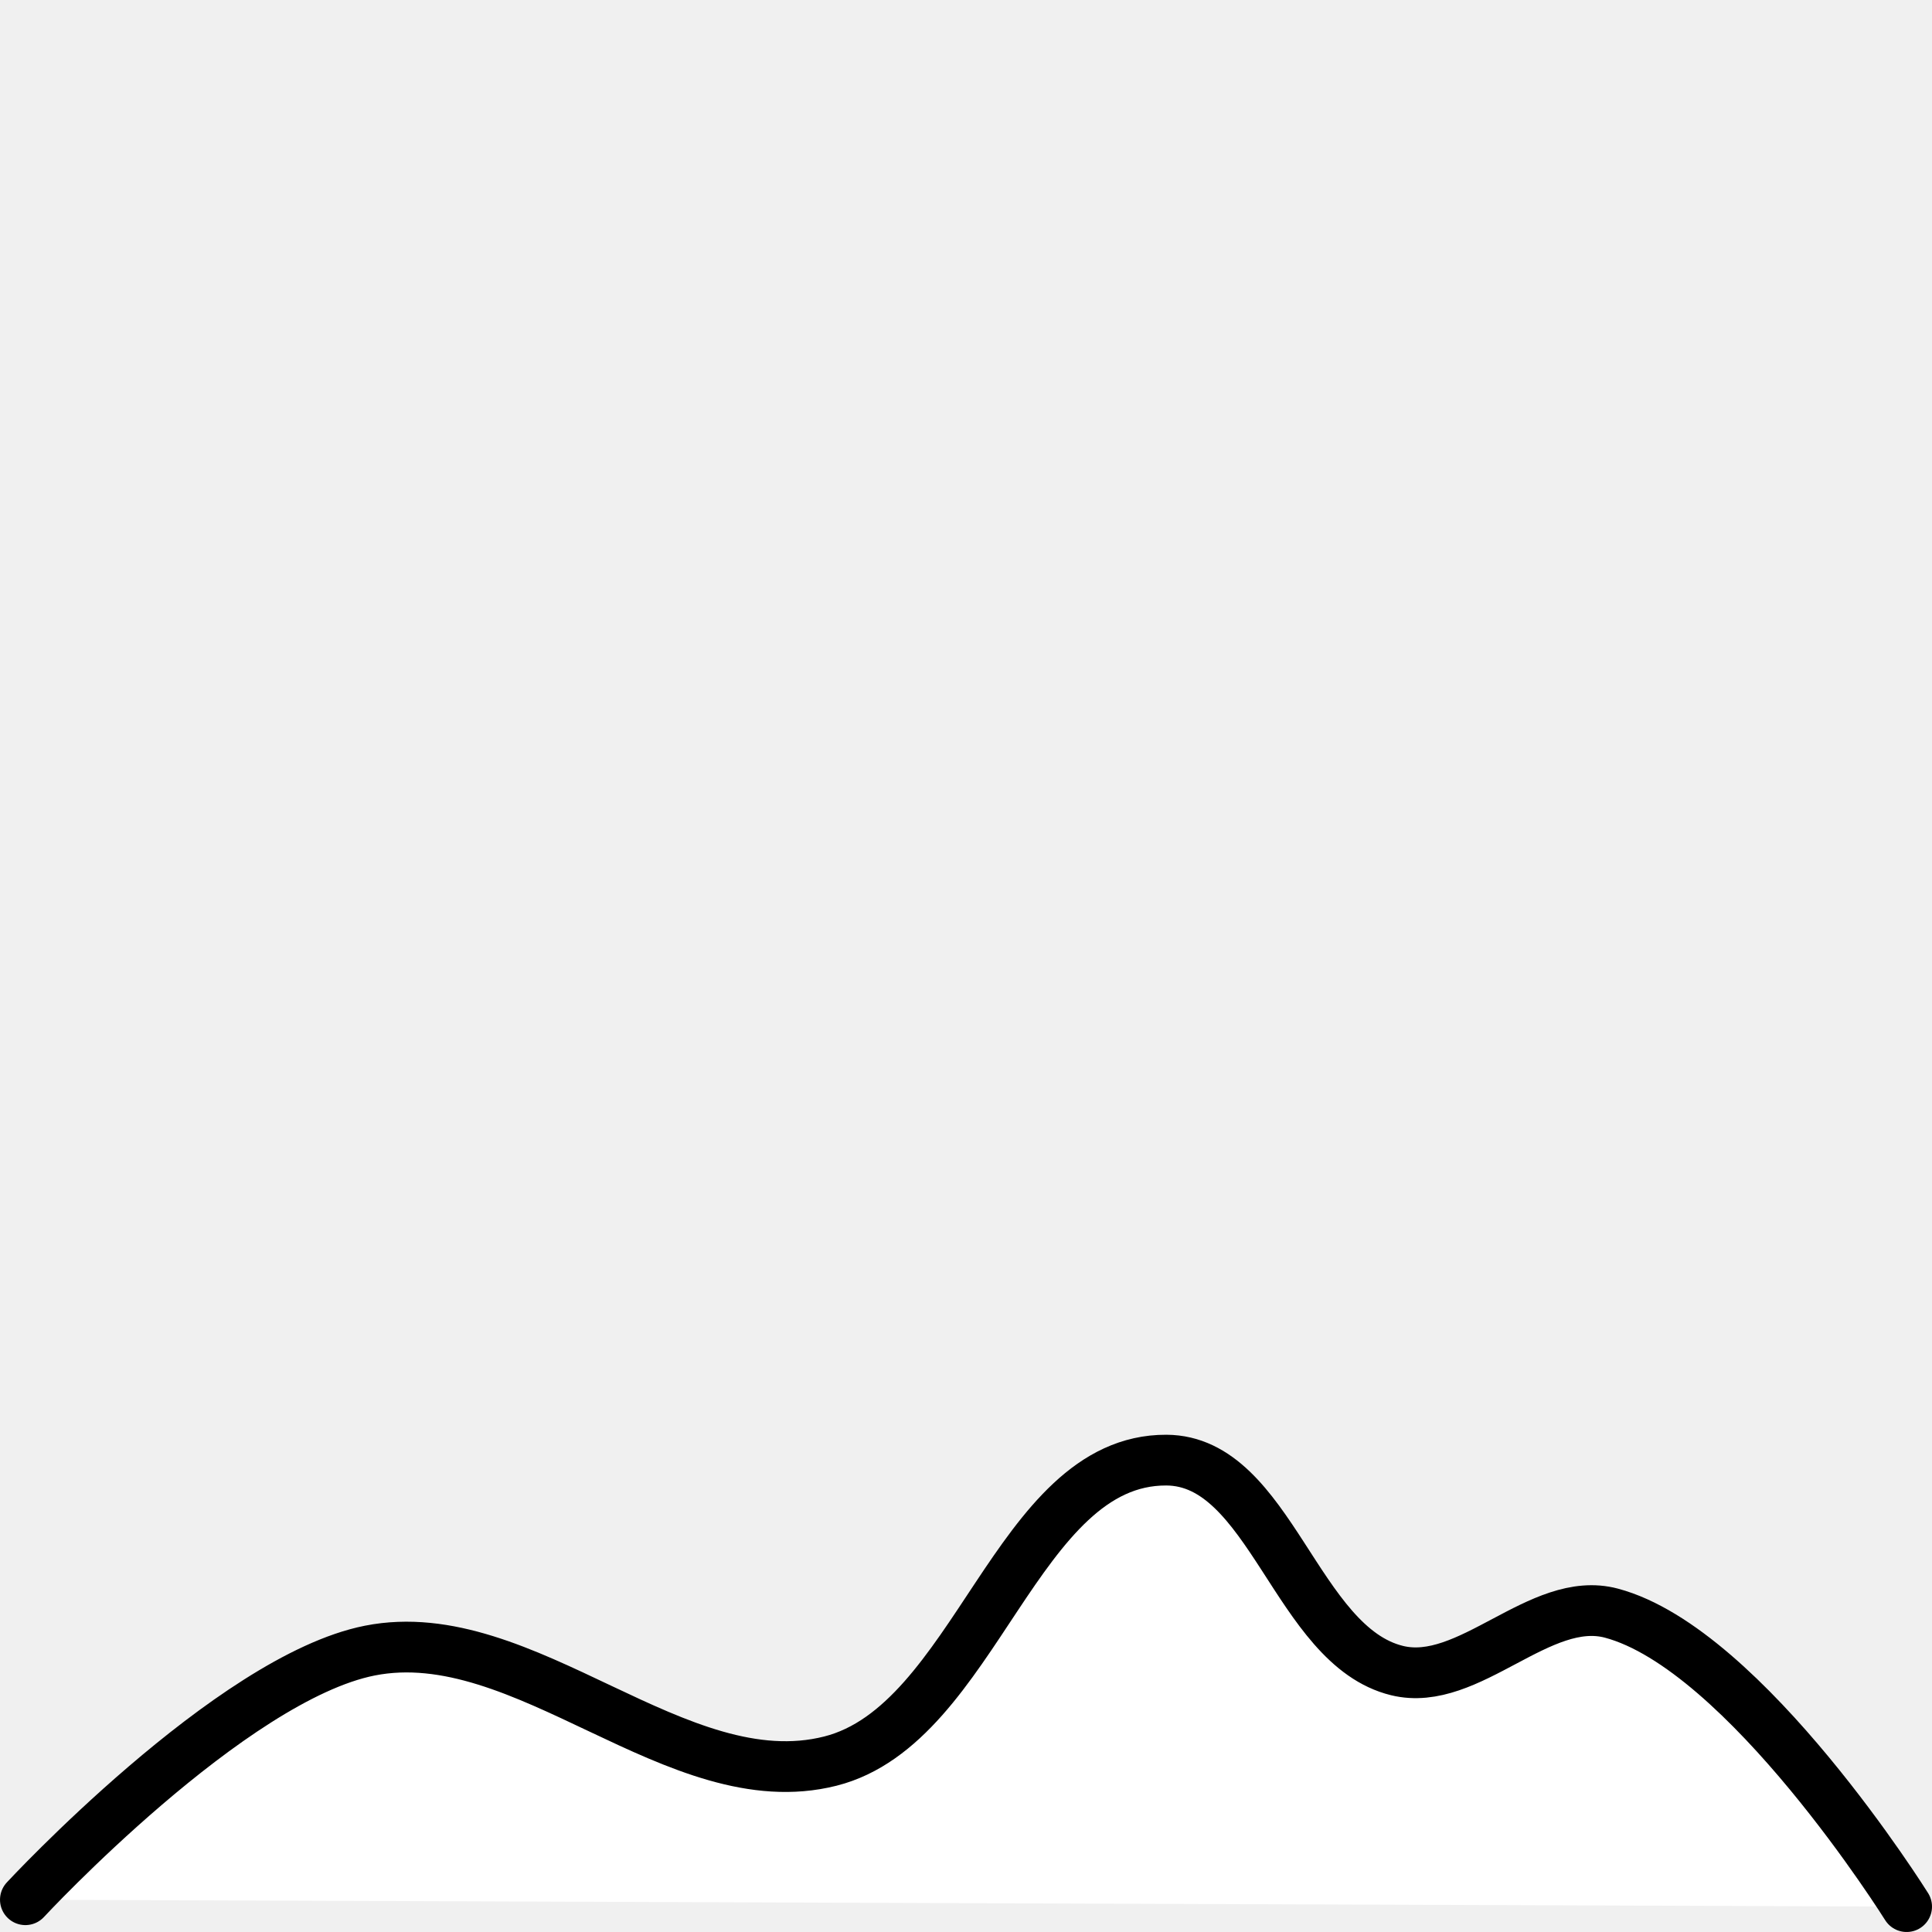
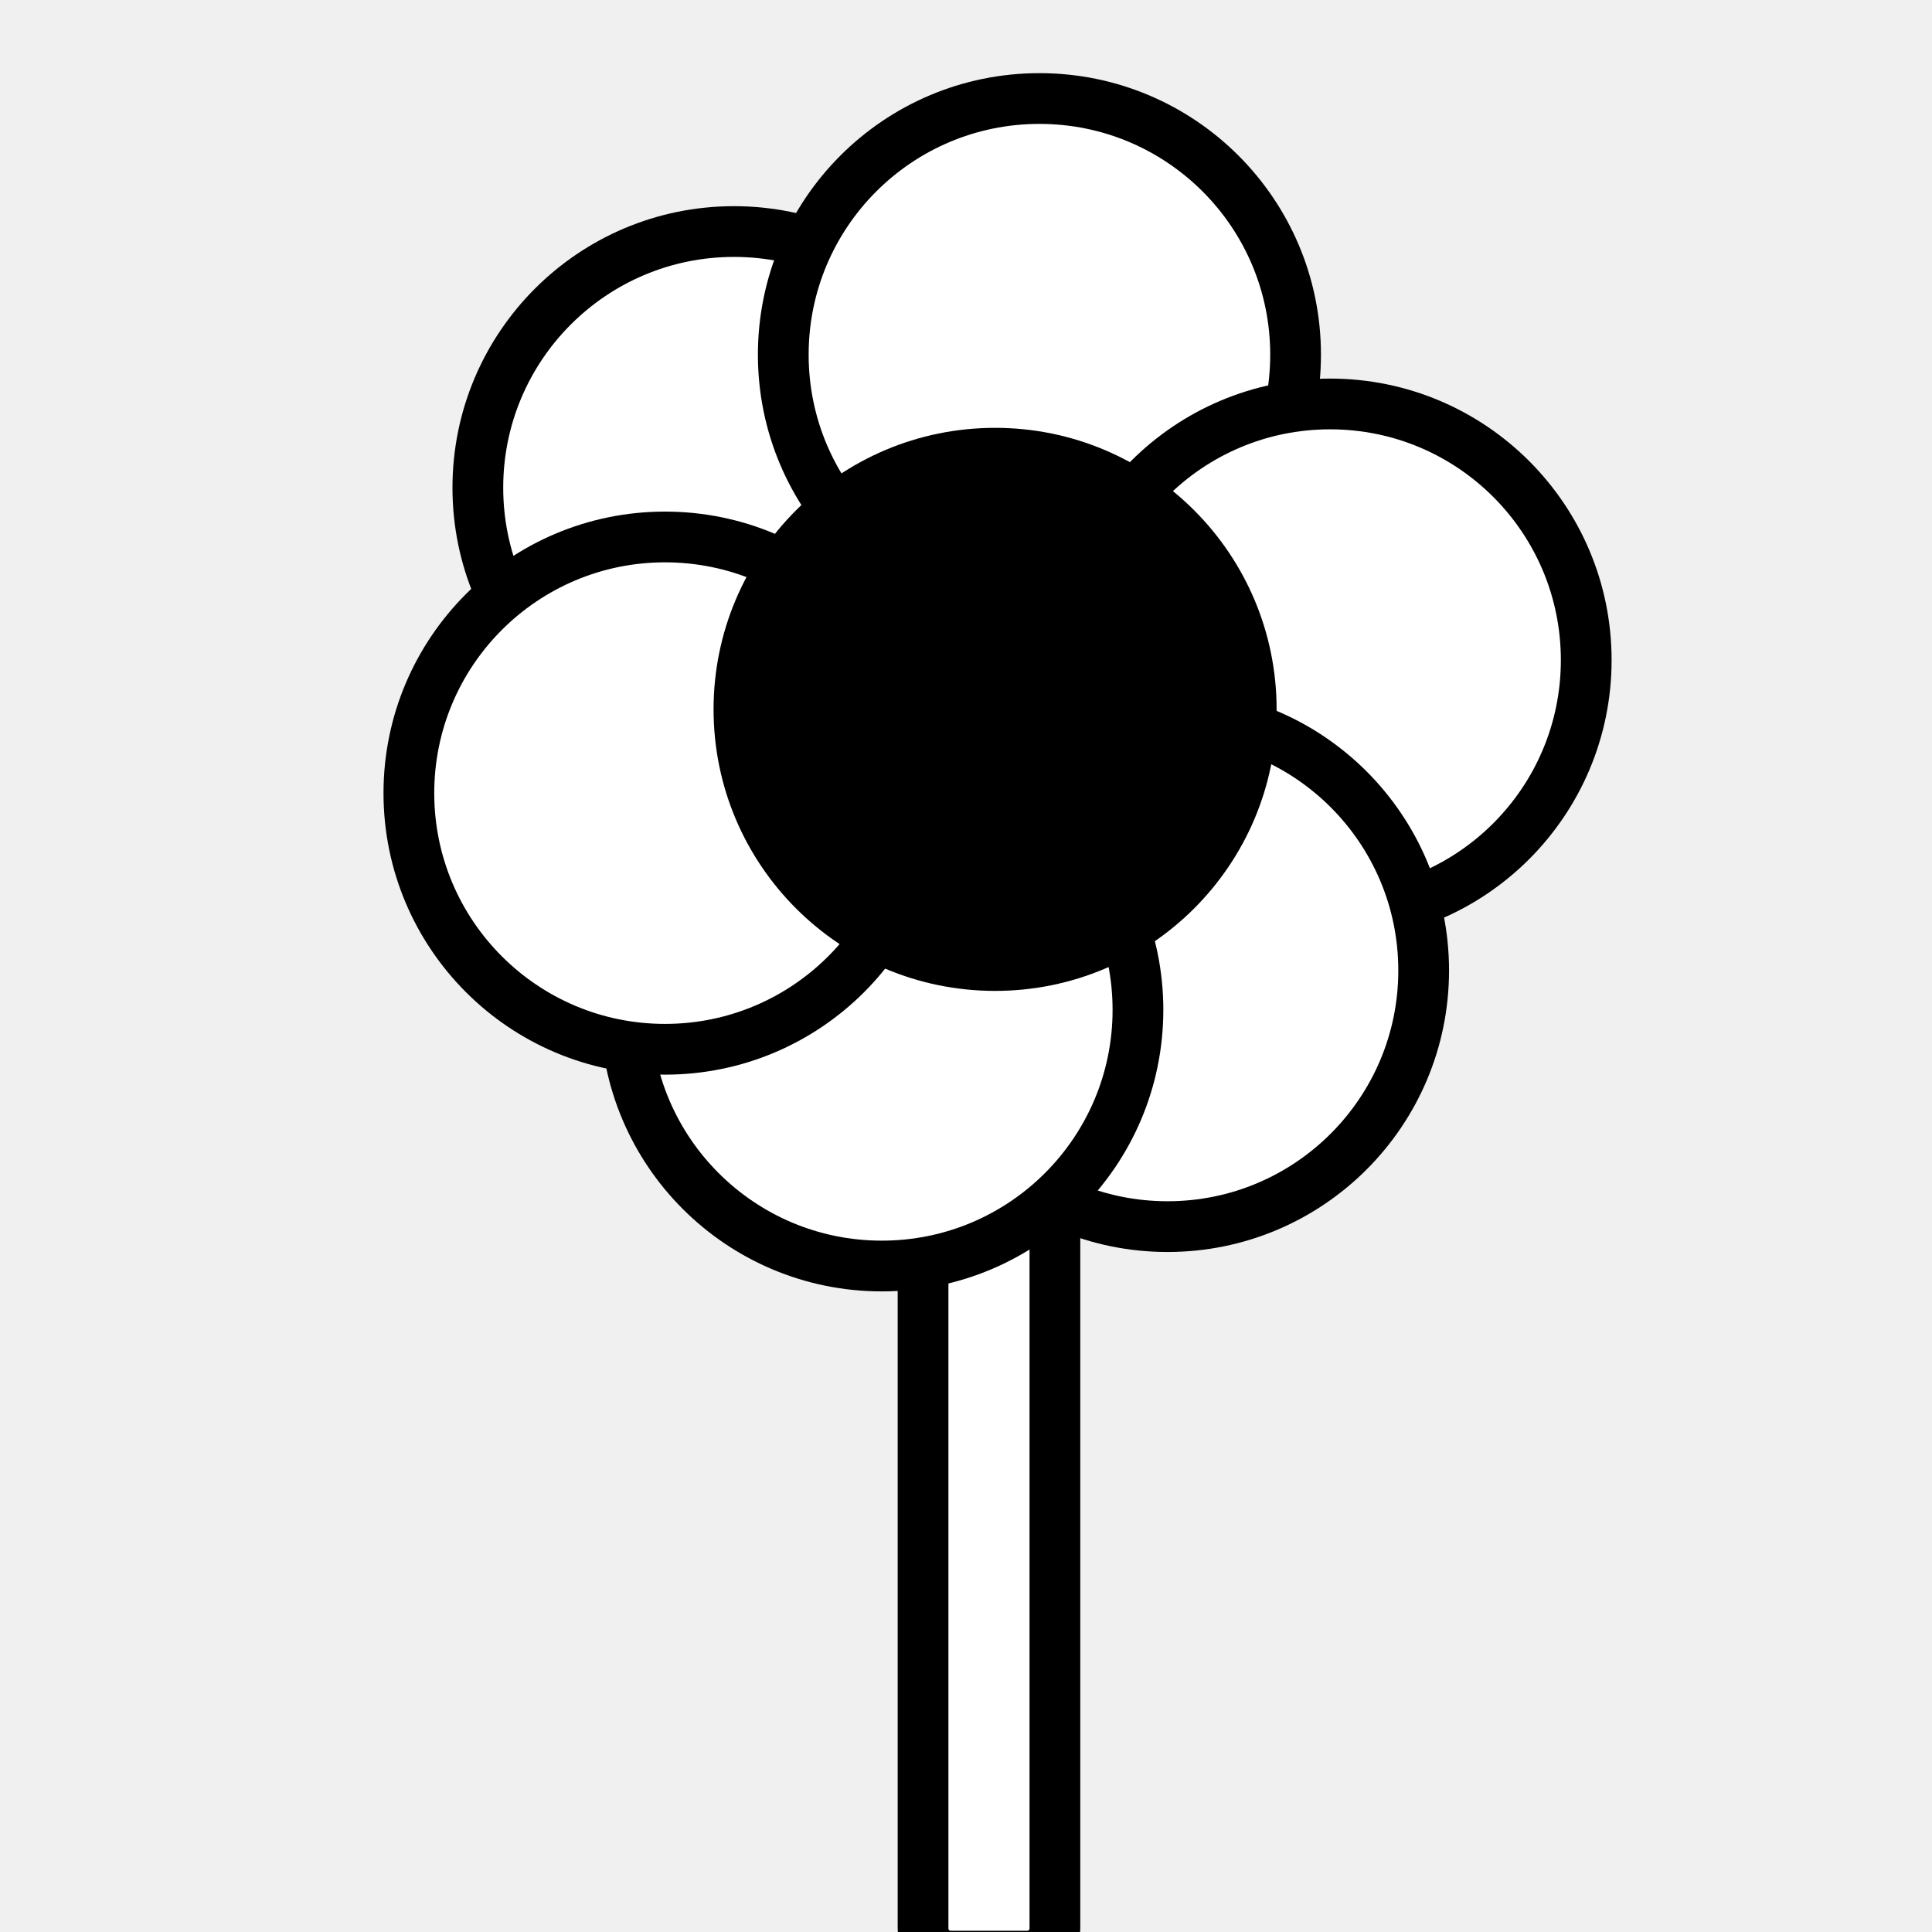
<svg xmlns="http://www.w3.org/2000/svg" width="135.467mm" height="135.467mm" viewBox="0 0 135.467 135.467" version="1.1" id="svg5">
  <defs id="defs2" />
  <g id="layer1" transform="translate(109.0382,-362.6687)">
    <text xml:space="preserve" style="font-style:normal;font-weight:normal;font-size:10.583px;line-height:1.25;font-family:sans-serif;fill:#000000;fill-opacity:1;stroke:none;stroke-width:0.265" x="464.925" y="558.877" id="text1825">
      <tspan id="tspan1823" style="stroke-width:0.265" x="464.925" y="558.877" />
    </text>
    <g id="g8441">
      <g id="g8254" />
    </g>
-     <g id="g1377" transform="matrix(0.8452333,0,0,0.8452333,-14.39817,52.82596)">
-       <rect style="fill:#79f09e;fill-opacity:0;stroke-width:0.265;stroke-linecap:round;stroke-linejoin:round" id="rect1225" width="160.271" height="160.271" x="-111.969" y="366.577" ry="1.9" />
-       <path style="fill:#ffffff;fill-opacity:1;stroke:#000000;stroke-width:4.209;stroke-linecap:round;stroke-linejoin:round;stroke-miterlimit:4;stroke-dasharray:none;stroke-opacity:1" d="m 46.198,524.743 c 0,0 -13.369,-21.385 -24.493,-24.346 -5.927,-1.578 -11.812,6.217 -17.771,4.767 -8.392,-2.042 -10.508,-17.422 -19.145,-17.461 -12.474,-0.056 -15.782,21.914 -27.876,24.969 -12.696,3.208 -25.355,-11.709 -38.201,-9.168 -11.532,2.281 -28.576,20.667 -28.576,20.667" id="path999" />
-     </g>
+     <rect style="fill:#ffffff;fill-opacity:1;stroke:#000000;stroke-width:3.558;stroke-linecap:round;stroke-linejoin:round;stroke-miterlimit:4;stroke-dasharray:none;stroke-opacity:1" id="rect883" width="9.245" height="66.886" x="-44.316" y="432.942" ry="1.941" />
+     <circle style="fill:#ffffff;fill-opacity:1;stroke:#000000;stroke-width:3.558;stroke-linecap:round;stroke-linejoin:round;stroke-miterlimit:4;stroke-dasharray:none;stroke-opacity:1" id="path1383" cx="-57.572" cy="396.865" r="17.961" />
+     <circle style="fill:#ffffff;fill-opacity:1;stroke:#000000;stroke-width:3.558;stroke-linecap:round;stroke-linejoin:round;stroke-miterlimit:4;stroke-dasharray:none;stroke-opacity:1" id="circle1465" cx="-36.156" cy="387.538" r="17.961" />
+     <circle style="fill:#ffffff;fill-opacity:1;stroke:#000000;stroke-width:3.558;stroke-linecap:round;stroke-linejoin:round;stroke-miterlimit:4;stroke-dasharray:none;stroke-opacity:1" id="circle1467" cx="-15.777" cy="408.954" r="17.961" />
+     <circle style="fill:#ffffff;fill-opacity:1;stroke:#000000;stroke-width:3.558;stroke-linecap:round;stroke-linejoin:round;stroke-miterlimit:4;stroke-dasharray:none;stroke-opacity:1" id="circle1469" cx="-27.175" cy="430.715" r="17.961" />
+     <circle style="fill:#ffffff;fill-opacity:1;stroke:#000000;stroke-width:3.558;stroke-linecap:round;stroke-linejoin:round;stroke-miterlimit:4;stroke-dasharray:none;stroke-opacity:1" id="circle1471" cx="-47.209" cy="433.478" r="17.961" />
+     <circle style="fill:#ffffff;fill-opacity:1;stroke:#000000;stroke-width:3.558;stroke-linecap:round;stroke-linejoin:round;stroke-miterlimit:4;stroke-dasharray:none;stroke-opacity:1" id="circle1473" cx="-62.408" cy="418.28" r="17.961" />
+     <circle style="fill:#000000;fill-opacity:1;stroke:#000000;stroke-width:3.558;stroke-linecap:round;stroke-linejoin:round;stroke-miterlimit:4;stroke-dasharray:none;stroke-opacity:1" id="circle1475" cx="-39.265" cy="412.408" r="17.961" />
  </g>
</svg>
